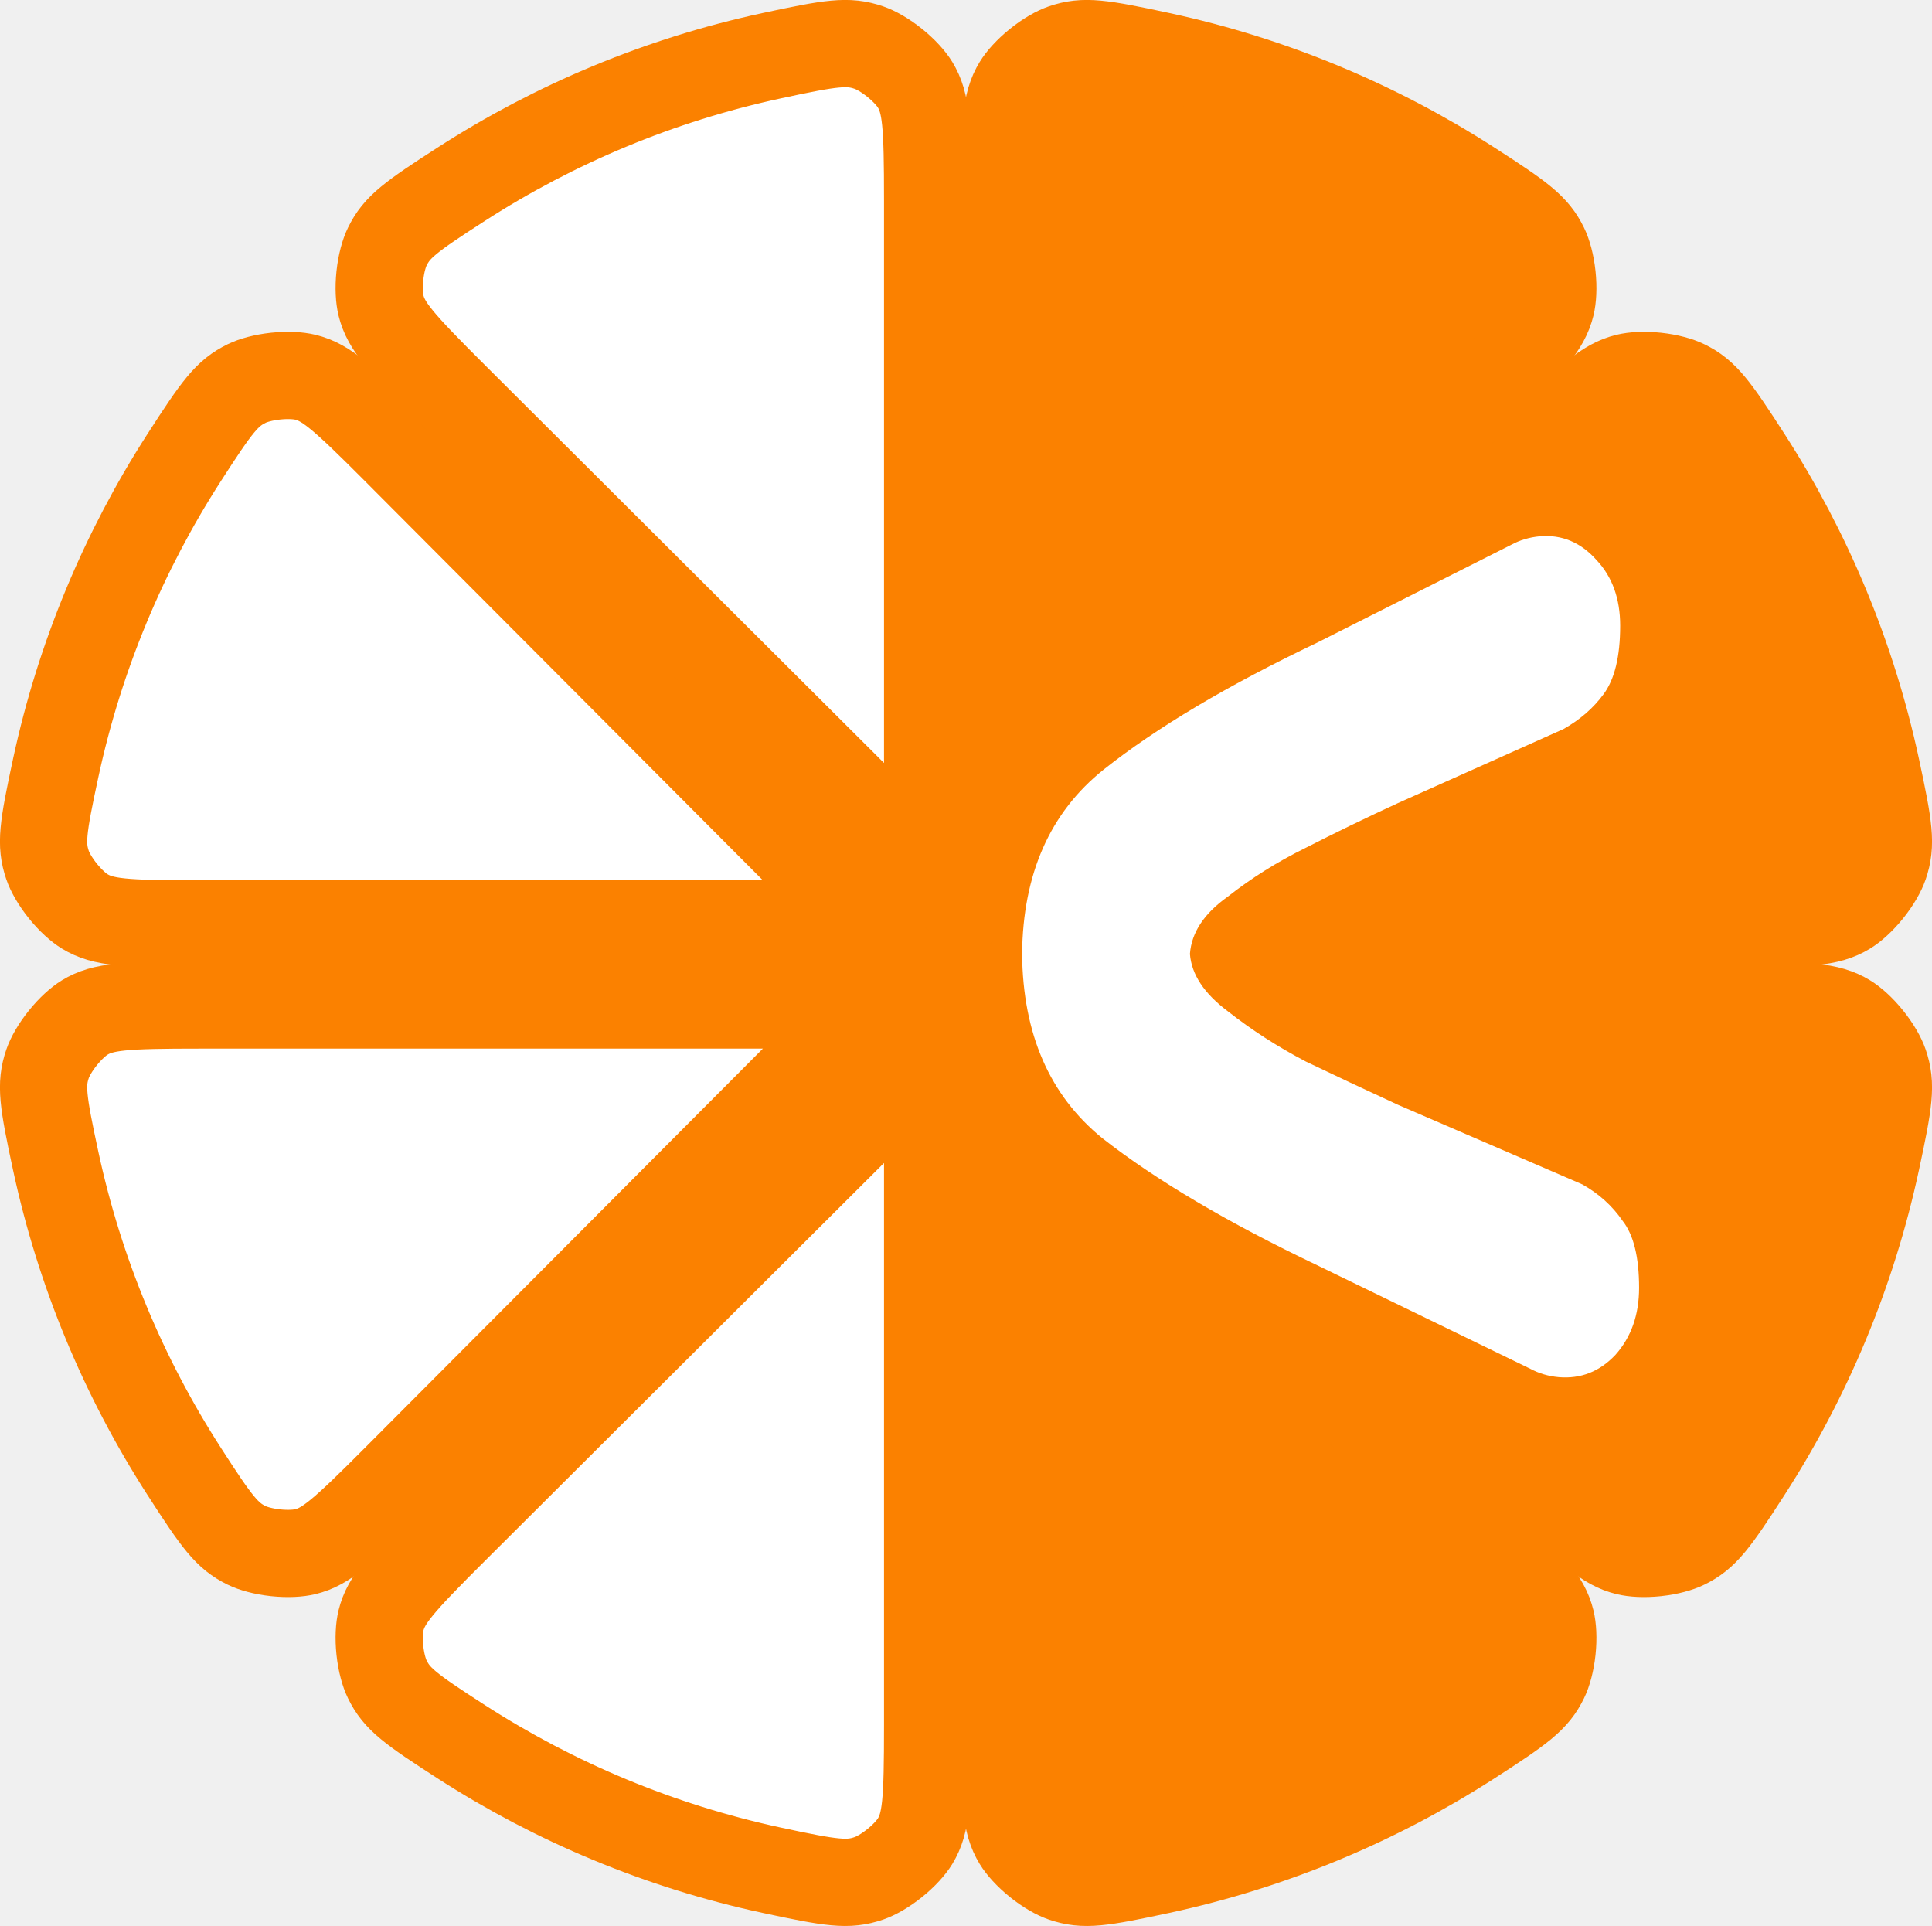
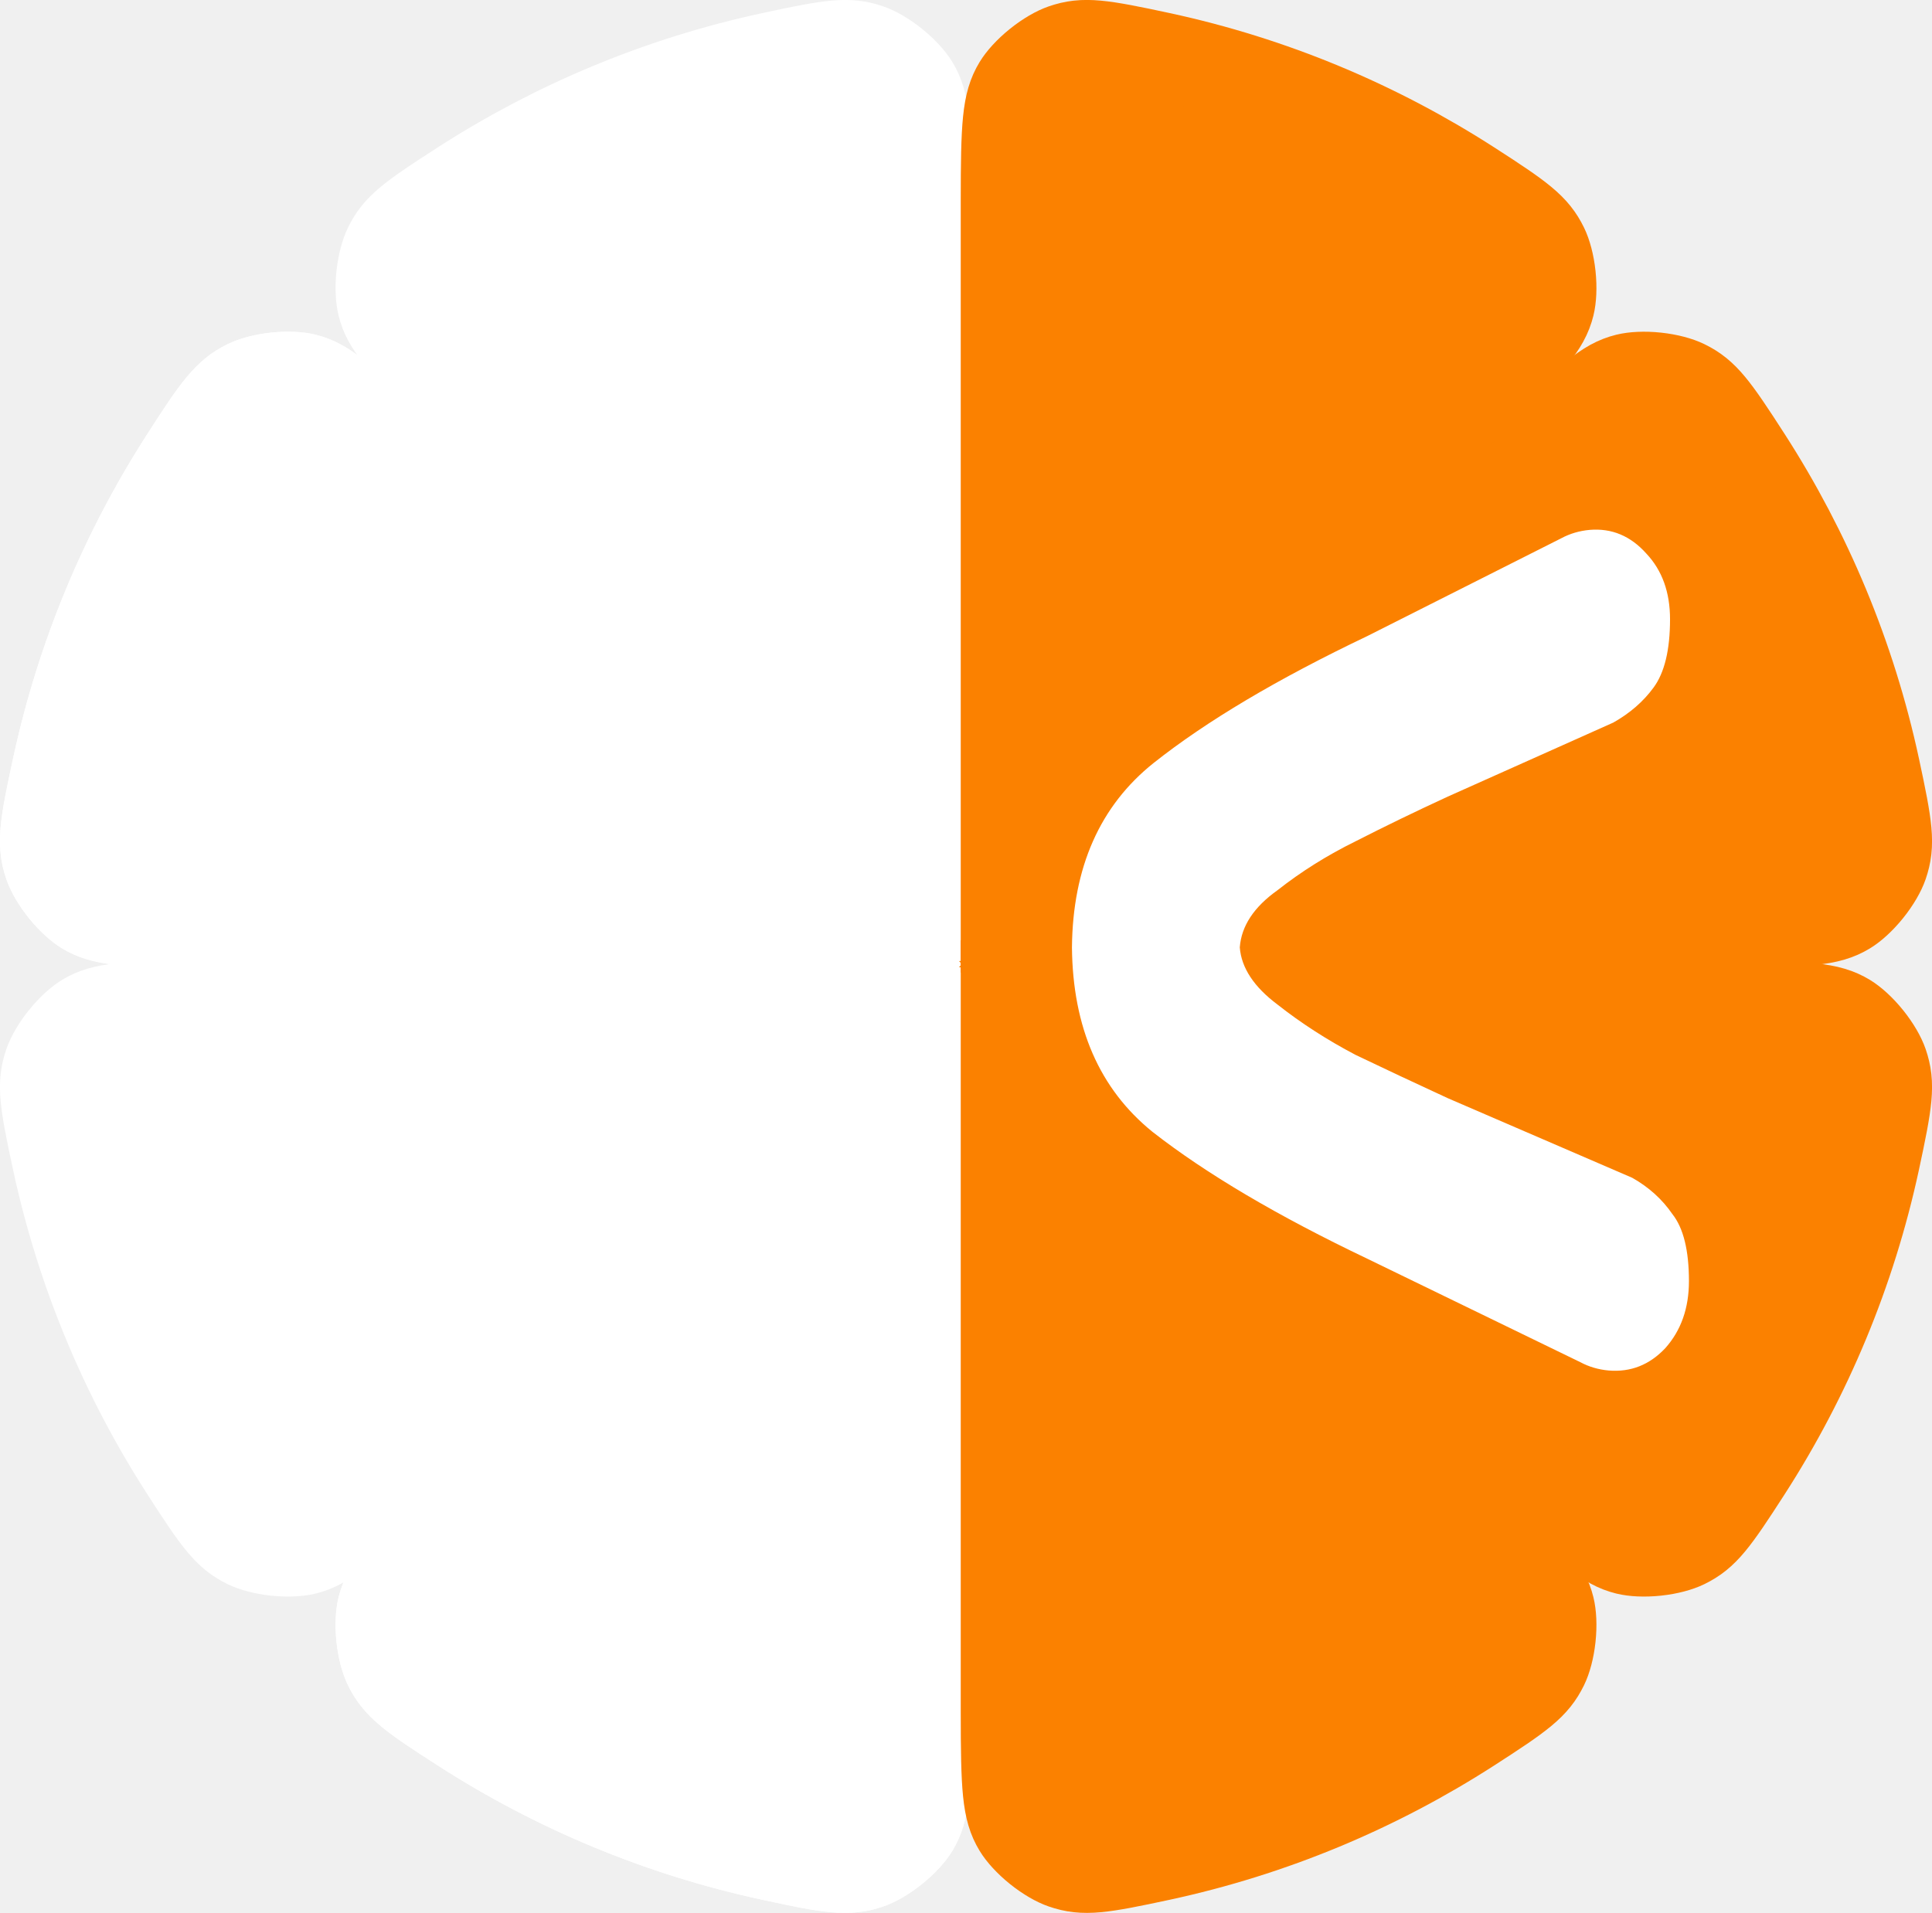
- <svg xmlns="http://www.w3.org/2000/svg" width="310" height="309" viewBox="0 0 310 309" fill="none">
-   <path d="M123.813 300.061C105.832 296.189 89.043 289.122 74.07 279.484C65.731 274.116 63.676 272.568 62.132 269.412C61.636 268.399 61.162 266.741 60.953 264.78C60.743 262.819 60.857 261.1 61.128 260.006C61.951 256.677 64.192 254.118 72.891 245.446L148.844 169.727V276.803C148.844 289.083 148.614 292.472 146.834 295.407C146.247 296.374 145.105 297.673 143.562 298.914C142.02 300.155 140.503 300.995 139.427 301.364C136.082 302.511 133.519 302.151 123.813 300.061Z" fill="white" stroke="#FB8100" stroke-width="14" />
-   <path d="M8.939 186.27C12.811 204.25 19.878 221.04 29.516 236.012C34.884 244.352 36.432 246.407 39.588 247.951C40.601 248.446 42.259 248.921 44.22 249.13C46.181 249.34 47.9 249.225 48.994 248.955C52.323 248.132 54.882 245.891 63.554 237.192L139.273 161.238H32.197C19.917 161.238 16.528 161.469 13.593 163.249C12.627 163.835 11.328 164.978 10.086 166.52C8.845 168.063 8.005 169.579 7.636 170.656C6.489 174.001 6.849 176.564 8.939 186.27Z" fill="white" stroke="#FB8100" stroke-width="14" />
-   <path d="M8.939 123.207C12.811 105.226 19.878 88.437 29.516 73.464C34.884 65.125 36.432 63.069 39.588 61.526C40.601 61.03 42.259 60.556 44.22 60.346C46.181 60.137 47.9 60.251 48.994 60.522C52.323 61.344 54.882 63.586 63.554 72.284L139.273 148.238H32.197C19.917 148.238 16.528 148.008 13.593 146.227C12.627 145.641 11.328 144.499 10.086 142.956C8.845 141.414 8.005 139.897 7.636 138.821C6.489 135.476 6.849 132.913 8.939 123.207Z" fill="white" stroke="#FB8100" stroke-width="14" />
-   <path d="M123.813 8.939C105.832 12.811 89.043 19.878 74.07 29.516C65.731 34.884 63.676 36.432 62.132 39.588C61.636 40.601 61.162 42.259 60.953 44.22C60.743 46.181 60.857 47.9 61.128 48.994C61.951 52.323 64.192 54.882 72.891 63.554L148.844 139.273V32.197C148.844 19.917 148.614 16.528 146.834 13.593C146.247 12.627 145.105 11.328 143.562 10.086C142.02 8.845 140.503 8.005 139.427 7.636C136.082 6.489 133.519 6.849 123.813 8.939Z" fill="white" stroke="#FB8100" stroke-width="14" />
-   <path d="M186.187 300.061C204.168 296.189 220.957 289.122 235.93 279.484C244.269 274.116 246.324 272.568 247.868 269.412C248.364 268.399 248.838 266.741 249.047 264.78C249.257 262.819 249.143 261.1 248.872 260.006C248.049 256.677 245.808 254.118 237.109 245.446L161.156 169.727V276.803C161.156 289.083 161.386 292.472 163.166 295.407C163.753 296.374 164.895 297.673 166.438 298.914C167.98 300.155 169.497 300.995 170.573 301.364C173.918 302.511 176.481 302.151 186.187 300.061Z" fill="#FB8100" stroke="#FB8100" stroke-width="14" />
-   <path d="M301.061 186.27C297.189 204.25 290.122 221.04 280.484 236.012C275.116 244.352 273.568 246.407 270.412 247.951C269.399 248.446 267.741 248.921 265.78 249.13C263.819 249.34 262.1 249.225 261.006 248.955C257.677 248.132 255.118 245.891 246.446 237.192L170.727 161.238H277.803C290.083 161.238 293.472 161.469 296.407 163.249C297.373 163.835 298.673 164.978 299.914 166.52C301.155 168.063 301.995 169.579 302.364 170.656C303.511 174.001 303.151 176.564 301.061 186.27Z" fill="#FB8100" stroke="#FB8100" stroke-width="14" />
-   <path d="M301.061 123.207C297.189 105.226 290.122 88.437 280.484 73.464C275.116 65.125 273.568 63.069 270.412 61.526C269.399 61.03 267.741 60.556 265.78 60.346C263.819 60.137 262.1 60.251 261.006 60.522C257.677 61.344 255.118 63.586 246.446 72.284L170.727 148.238H277.803C290.083 148.238 293.472 148.008 296.407 146.227C297.373 145.641 298.673 144.499 299.914 142.956C301.155 141.414 301.995 139.897 302.364 138.821C303.511 135.476 303.151 132.913 301.061 123.207Z" fill="#FB8100" stroke="#FB8100" stroke-width="14" />
+ <svg xmlns="http://www.w3.org/2000/svg" width="310" height="307" viewBox="0 0 310 307" fill="none">
+   <mask id="path-1-inside-1" fill="white">
+     <path d="M67.948 238.489C59.803 246.609 55.731 250.669 54.332 256.326C53.3 260.501 53.953 266.623 55.844 270.488C58.406 275.725 62.364 278.273 70.281 283.37C85.948 293.455 103.519 300.851 122.339 304.904C131.558 306.889 136.168 307.882 141.697 305.986C145.778 304.587 150.585 300.719 152.818 297.038C155.844 292.05 155.844 286.301 155.844 274.803V151.119C155.844 151.053 155.791 151 155.725 151C155.675 151 155.498 151.06 155.533 151.096C155.555 151.117 155.555 151.153 155.533 151.175L67.948 238.489Z" />
+   </mask>
+   <path d="M67.948 238.489C59.803 246.609 55.731 250.669 54.332 256.326C53.3 260.501 53.953 266.623 55.844 270.488C58.406 275.725 62.364 278.273 70.281 283.37C85.948 293.455 103.519 300.851 122.339 304.904C131.558 306.889 136.168 307.882 141.697 305.986C145.778 304.587 150.585 300.719 152.818 297.038C155.844 292.05 155.844 286.301 155.844 274.803V151.119C155.844 151.053 155.791 151 155.725 151C155.675 151 155.498 151.06 155.533 151.096C155.555 151.117 155.555 151.153 155.533 151.175L67.948 238.489Z" fill="white" />
+   <path d="M155.533 151.096L145.649 161.01L155.533 151.096ZM155.533 151.175L145.649 141.26L155.533 151.175ZM155.725 151V137V151ZM70.281 283.37L77.859 271.598L70.281 283.37ZM55.844 270.488L68.42 264.337L55.844 270.488ZM67.948 238.489L77.833 248.404L67.948 238.489ZM54.332 256.326L67.923 259.686L54.332 256.326ZM122.339 304.904L125.286 291.218L122.339 304.904ZM141.697 305.986L146.237 319.229L141.697 305.986ZM152.818 297.038L164.787 304.3L152.818 297.038ZM125.286 291.218C108.145 287.526 92.138 280.79 77.859 271.598L62.703 295.142C79.758 306.12 98.894 314.176 119.392 318.59L125.286 291.218ZM141.844 151.119V274.803H169.844V151.119H141.844ZM145.649 141.26L58.064 228.574L77.833 248.404L165.418 161.089L145.649 141.26ZM145.649 161.01C140.184 155.561 140.183 146.709 145.649 141.26L165.418 161.089C170.927 155.597 170.927 146.673 165.418 141.181L145.649 161.01ZM155.725 137C153.766 137 152.252 137.432 152.039 137.489C151.454 137.646 150.817 137.856 150.154 138.136C149.809 138.282 148.156 138.963 146.453 140.417C145.759 141.009 143.339 143.133 142.16 146.926C141.484 149.101 141.234 151.807 141.999 154.683C142.75 157.512 144.243 159.608 145.649 161.01L165.418 141.181C166.82 142.579 168.31 144.67 169.06 147.494C169.823 150.365 169.573 153.066 168.898 155.237C167.723 159.02 165.311 161.133 164.63 161.714C162.952 163.147 161.34 163.807 161.04 163.933C160.423 164.193 159.839 164.386 159.299 164.531C159.132 164.576 157.659 165 155.725 165V137ZM169.844 151.119C169.844 143.28 163.482 137 155.725 137V165C148.1 165 141.844 158.826 141.844 151.119H169.844ZM77.859 271.598C73.632 268.877 71.523 267.49 70.051 266.255C68.99 265.365 68.703 264.914 68.42 264.337L43.267 276.639C47.865 286.039 55.63 290.589 62.703 295.142L77.859 271.598ZM58.064 228.574C51.026 235.59 43.291 242.652 40.741 252.966L67.923 259.686C67.981 259.451 68.117 258.842 69.501 257.128C71.13 255.112 73.552 252.67 77.833 248.404L58.064 228.574ZM68.42 264.337C68.43 264.357 68.33 264.147 68.205 263.671C68.085 263.215 67.979 262.653 67.913 262.037C67.847 261.421 67.832 260.85 67.853 260.379C67.875 259.888 67.929 259.663 67.923 259.686L40.741 252.966C39.734 257.042 39.678 261.325 40.071 265.009C40.465 268.694 41.423 272.868 43.267 276.639L68.42 264.337ZM119.392 318.59C127.636 320.365 136.339 322.623 146.237 319.229L137.157 292.743C136.534 292.956 135.999 293.073 134.609 292.952C132.687 292.786 130.207 292.277 125.286 291.218L119.392 318.59ZM141.844 274.803C141.844 280.846 141.826 284.282 141.547 286.857C141.311 289.042 140.976 289.567 140.849 289.776L164.787 304.3C170.305 295.206 169.844 284.739 169.844 274.803H141.844ZM146.237 319.229C150.205 317.869 153.838 315.6 156.726 313.276C159.614 310.952 162.61 307.889 164.787 304.3L140.849 289.776C140.86 289.758 140.736 289.957 140.401 290.322C140.079 290.673 139.661 291.068 139.174 291.46C138.688 291.851 138.211 292.176 137.798 292.417C137.368 292.667 137.142 292.747 137.157 292.743L146.237 319.229Z" fill="white" mask="url(#path-1-inside-1)" />
+   <path d="M139.273 161.238H32.197C19.917 161.238 16.528 161.469 13.593 163.249C12.627 163.835 11.328 164.978 10.086 166.52C8.845 168.063 8.005 169.579 7.636 170.656C6.489 174.001 6.849 176.564 8.939 186.27C12.811 204.25 19.878 221.04 29.516 236.012C34.884 244.352 36.432 246.407 39.588 247.951C40.601 248.446 42.259 248.921 44.22 249.13C46.181 249.339 47.9 249.225 48.994 248.955C52.323 248.132 54.882 245.891 63.554 237.192L139.273 161.238Z" fill="white" stroke="white" stroke-width="14" />
+   <mask id="path-4-inside-2" fill="white">
+     <path d="M68.511 67.342C60.391 59.197 56.331 55.125 50.674 53.726C46.499 52.694 40.377 53.347 36.512 55.238C31.275 57.799 28.727 61.758 23.63 69.675C13.545 85.342 6.149 102.913 2.096 121.733C0.111 130.952 -0.882 135.561 1.014 141.091C2.413 145.171 6.281 149.979 9.962 152.212C14.95 155.238 20.699 155.238 32.197 155.238H155.881C155.947 155.238 156 155.185 156 155.119C156 155.069 155.94 154.892 155.904 154.927C155.883 154.949 155.847 154.949 155.825 154.927L68.511 67.342Z" />
+   </mask>
+   <path d="M68.511 67.342C60.391 59.197 56.331 55.125 50.674 53.726C46.499 52.694 40.377 53.347 36.512 55.238C31.275 57.799 28.727 61.758 23.63 69.675C13.545 85.342 6.149 102.913 2.096 121.733C0.111 130.952 -0.882 135.561 1.014 141.091C2.413 145.171 6.281 149.979 9.962 152.212C14.95 155.238 20.699 155.238 32.197 155.238H155.881C155.947 155.238 156 155.185 156 155.119C156 155.069 155.94 154.892 155.904 154.927C155.883 154.949 155.847 154.949 155.825 154.927L68.511 67.342Z" fill="white" />
+   <path d="M155.904 154.927L145.99 145.043L155.904 154.927ZM155.825 154.927L165.74 145.043L155.825 154.927ZM156 155.119H170H156ZM23.63 69.675L35.402 77.253L23.63 69.675ZM36.512 55.238L42.663 67.814L36.512 55.238ZM68.511 67.342L58.596 77.226L68.511 67.342ZM50.674 53.726L47.314 67.317L50.674 53.726ZM2.096 121.733L15.782 124.68L2.096 121.733ZM1.014 141.091L-12.229 145.631L1.014 141.091ZM9.962 152.212L2.7 164.181L9.962 152.212ZM15.782 124.68C19.474 107.539 26.21 91.532 35.402 77.253L11.858 62.097C0.88 79.152 -7.176 98.288 -11.59 118.786L15.782 124.68ZM155.881 141.238H32.197V169.238H155.881V141.238ZM165.74 145.043L78.426 57.458L58.596 77.226L145.911 164.811L165.74 145.043ZM145.99 145.043C151.439 139.577 160.291 139.577 165.74 145.043L145.911 164.811C151.403 170.321 160.327 170.321 165.819 164.812L145.99 145.043ZM170 155.119C170 153.16 169.568 151.646 169.511 151.433C169.354 150.848 169.144 150.211 168.864 149.548C168.718 149.202 168.037 147.55 166.583 145.846C165.991 145.153 163.867 142.733 160.074 141.554C157.899 140.878 155.193 140.628 152.317 141.392C149.488 142.144 147.392 143.636 145.99 145.043L165.819 164.812C164.421 166.214 162.33 167.703 159.506 168.454C156.635 169.217 153.934 168.967 151.763 168.292C147.98 167.116 145.867 164.705 145.286 164.024C143.853 162.346 143.193 160.734 143.067 160.434C142.807 159.817 142.614 159.232 142.469 158.693C142.424 158.526 142 157.053 142 155.119H170ZM155.881 169.238C163.72 169.238 170 162.876 170 155.119H142C142 147.494 148.174 141.238 155.881 141.238V169.238ZM35.402 77.253C38.123 73.026 39.51 70.917 40.745 69.445C41.635 68.384 42.086 68.096 42.663 67.814L30.361 42.661C20.961 47.259 16.411 55.024 11.858 62.097L35.402 77.253ZM78.426 57.458C71.41 50.42 64.348 42.685 54.034 40.135L47.314 67.317C47.549 67.375 48.158 67.511 49.872 68.895C51.888 70.524 54.33 72.946 58.596 77.226L78.426 57.458ZM42.663 67.814C42.643 67.824 42.853 67.724 43.329 67.599C43.785 67.478 44.347 67.373 44.963 67.307C45.578 67.241 46.15 67.226 46.621 67.247C47.112 67.269 47.337 67.323 47.314 67.317L54.034 40.135C49.958 39.128 45.675 39.072 41.991 39.465C38.306 39.858 34.132 40.817 30.361 42.661L42.663 67.814ZM-11.59 118.786C-13.365 127.03 -15.623 135.732 -12.229 145.631L14.258 136.55C14.044 135.927 13.927 135.392 14.048 134.003C14.214 132.081 14.723 129.601 15.782 124.68L-11.59 118.786ZM32.197 141.238C26.154 141.238 22.718 141.22 20.143 140.941C17.958 140.705 17.433 140.369 17.224 140.243L2.7 164.181C11.794 169.699 22.261 169.238 32.197 169.238V141.238ZM-12.229 145.631C-10.869 149.599 -8.6 153.232 -6.276 156.12C-3.952 159.008 -0.889 162.004 2.7 164.181L17.224 140.243C17.242 140.254 17.043 140.13 16.678 139.795C16.327 139.473 15.931 139.055 15.54 138.568C15.149 138.082 14.824 137.605 14.583 137.191C14.333 136.761 14.252 136.536 14.258 136.55L-12.229 145.631Z" fill="white" mask="url(#path-4-inside-2)" />
+   <path d="M148.844 139.273V32.197C148.844 19.917 148.614 16.528 146.834 13.593C146.247 12.627 145.105 11.328 143.562 10.086C142.02 8.845 140.503 8.005 139.427 7.636C136.082 6.489 133.519 6.849 123.813 8.939C105.832 12.811 89.043 19.878 74.07 29.516C65.731 34.884 63.676 36.432 62.132 39.588C61.636 40.601 61.162 42.259 60.953 44.22C60.743 46.181 60.857 47.9 61.128 48.994C61.951 52.323 64.192 54.882 72.891 63.554L148.844 139.273Z" fill="white" stroke="white" stroke-width="14" />
+   <path d="M186.187 298.061C204.168 294.189 220.957 287.122 235.93 277.484C244.269 272.116 246.324 270.568 247.868 267.412C248.364 266.399 248.838 264.741 249.047 262.78C249.257 260.819 249.143 259.1 248.872 258.006C248.049 254.677 245.808 252.118 237.109 243.446L161.156 167.727V274.803C161.156 287.083 161.386 290.472 163.166 293.407C163.753 294.373 164.895 295.673 166.438 296.914C167.98 298.155 169.497 298.995 170.573 299.364C173.918 300.511 176.481 300.151 186.187 298.061Z" fill="#FB8100" stroke="#FB8100" stroke-width="14" />
+   <path d="M301.061 186.27C297.189 204.25 290.122 221.04 280.484 236.012C275.116 244.352 273.568 246.407 270.412 247.951C269.399 248.446 267.741 248.921 265.78 249.13C263.819 249.339 262.1 249.225 261.006 248.955C257.677 248.132 255.118 245.891 246.446 237.192L170.727 161.238H277.803C290.083 161.238 293.472 161.469 296.407 163.249C297.373 163.835 298.673 164.978 299.914 166.52C301.155 168.063 301.995 169.579 302.364 170.656C303.511 174.001 303.151 176.564 301.061 186.27Z" fill="#FB8100" stroke="#FB8100" stroke-width="14" />
+   <path d="M301.061 123.207C297.189 105.226 290.122 88.437 280.484 73.464C275.116 65.125 273.568 63.069 270.412 61.526C269.399 61.03 267.741 60.556 265.78 60.346C263.819 60.137 262.1 60.251 261.006 60.521C257.677 61.344 255.118 63.586 246.446 72.284L170.727 148.238H277.803C290.083 148.238 293.472 148.008 296.407 146.227C297.373 145.641 298.673 144.499 299.914 142.956C301.155 141.414 301.995 139.897 302.364 138.821C303.511 135.476 303.151 132.913 301.061 123.207Z" fill="#FB8100" stroke="#FB8100" stroke-width="14" />
  <path d="M186.187 8.939C204.168 12.811 220.957 19.878 235.93 29.516C244.269 34.884 246.324 36.432 247.868 39.588C248.364 40.601 248.838 42.259 249.047 44.22C249.257 46.181 249.143 47.9 248.872 48.994C248.049 52.323 245.808 54.882 237.109 63.554L161.156 139.273V32.197C161.156 19.917 161.386 16.528 163.166 13.593C163.753 12.627 164.895 11.328 166.438 10.086C167.98 8.845 169.497 8.005 170.573 7.636C173.918 6.489 176.481 6.849 186.187 8.939Z" fill="#FB8100" stroke="#FB8100" stroke-width="14" />
-   <path d="M211.414 103.075C197 109.947 185.557 116.745 177.086 123.469C168.489 130.341 164.126 140.202 164 153.051C164.126 165.9 168.425 175.76 176.897 182.633C185.494 189.356 197 196.154 211.414 203.027L245.552 219.611C246.943 220.358 248.46 220.806 250.103 220.955C253.644 221.254 256.678 220.059 259.207 217.369C261.736 214.531 263 210.945 263 206.612C263 201.682 262.115 198.096 260.345 195.855C258.701 193.465 256.552 191.522 253.897 190.028L224.31 177.254C219.126 174.864 214.195 172.548 209.517 170.307C204.966 167.917 200.793 165.227 197 162.239C193.207 159.4 191.184 156.338 190.931 153.051C191.184 149.614 193.207 146.552 197 143.862C200.793 140.874 204.966 138.26 209.517 136.019C214.195 133.628 219.126 131.238 224.31 128.847L250.862 116.97C253.517 115.475 255.667 113.608 257.31 111.367C259.08 108.976 259.966 105.316 259.966 100.386C259.966 96.053 258.701 92.542 256.172 89.853C253.644 87.014 250.609 85.744 247.069 86.043C245.425 86.192 243.908 86.64 242.517 87.387L211.414 103.075Z" fill="white" />
+   <path d="M219.414 102.075C205 108.947 193.557 115.745 185.086 122.469C176.489 129.341 172.126 139.202 172 152.051C172.126 164.9 176.425 174.76 184.897 181.633C193.494 188.356 205 195.154 219.414 202.027L253.552 218.611C254.943 219.358 256.46 219.806 258.103 219.955C261.644 220.254 264.678 219.059 267.207 216.369C269.736 213.531 271 209.945 271 205.612C271 200.682 270.115 197.096 268.345 194.855C266.701 192.465 264.552 190.522 261.897 189.028L232.31 176.254C227.126 173.864 222.195 171.548 217.517 169.307C212.966 166.916 208.793 164.227 205 161.239C201.207 158.4 199.184 155.338 198.931 152.051C199.184 148.614 201.207 145.552 205 142.862C208.793 139.874 212.966 137.26 217.517 135.019C222.195 132.628 227.126 130.238 232.31 127.847L258.862 115.969C261.517 114.475 263.667 112.608 265.31 110.367C267.08 107.976 267.966 104.316 267.966 99.385C267.966 95.053 266.701 91.542 264.172 88.853C261.644 86.014 258.609 84.744 255.069 85.043C253.425 85.192 251.908 85.64 250.517 86.387L219.414 102.075Z" fill="white" />
</svg>
